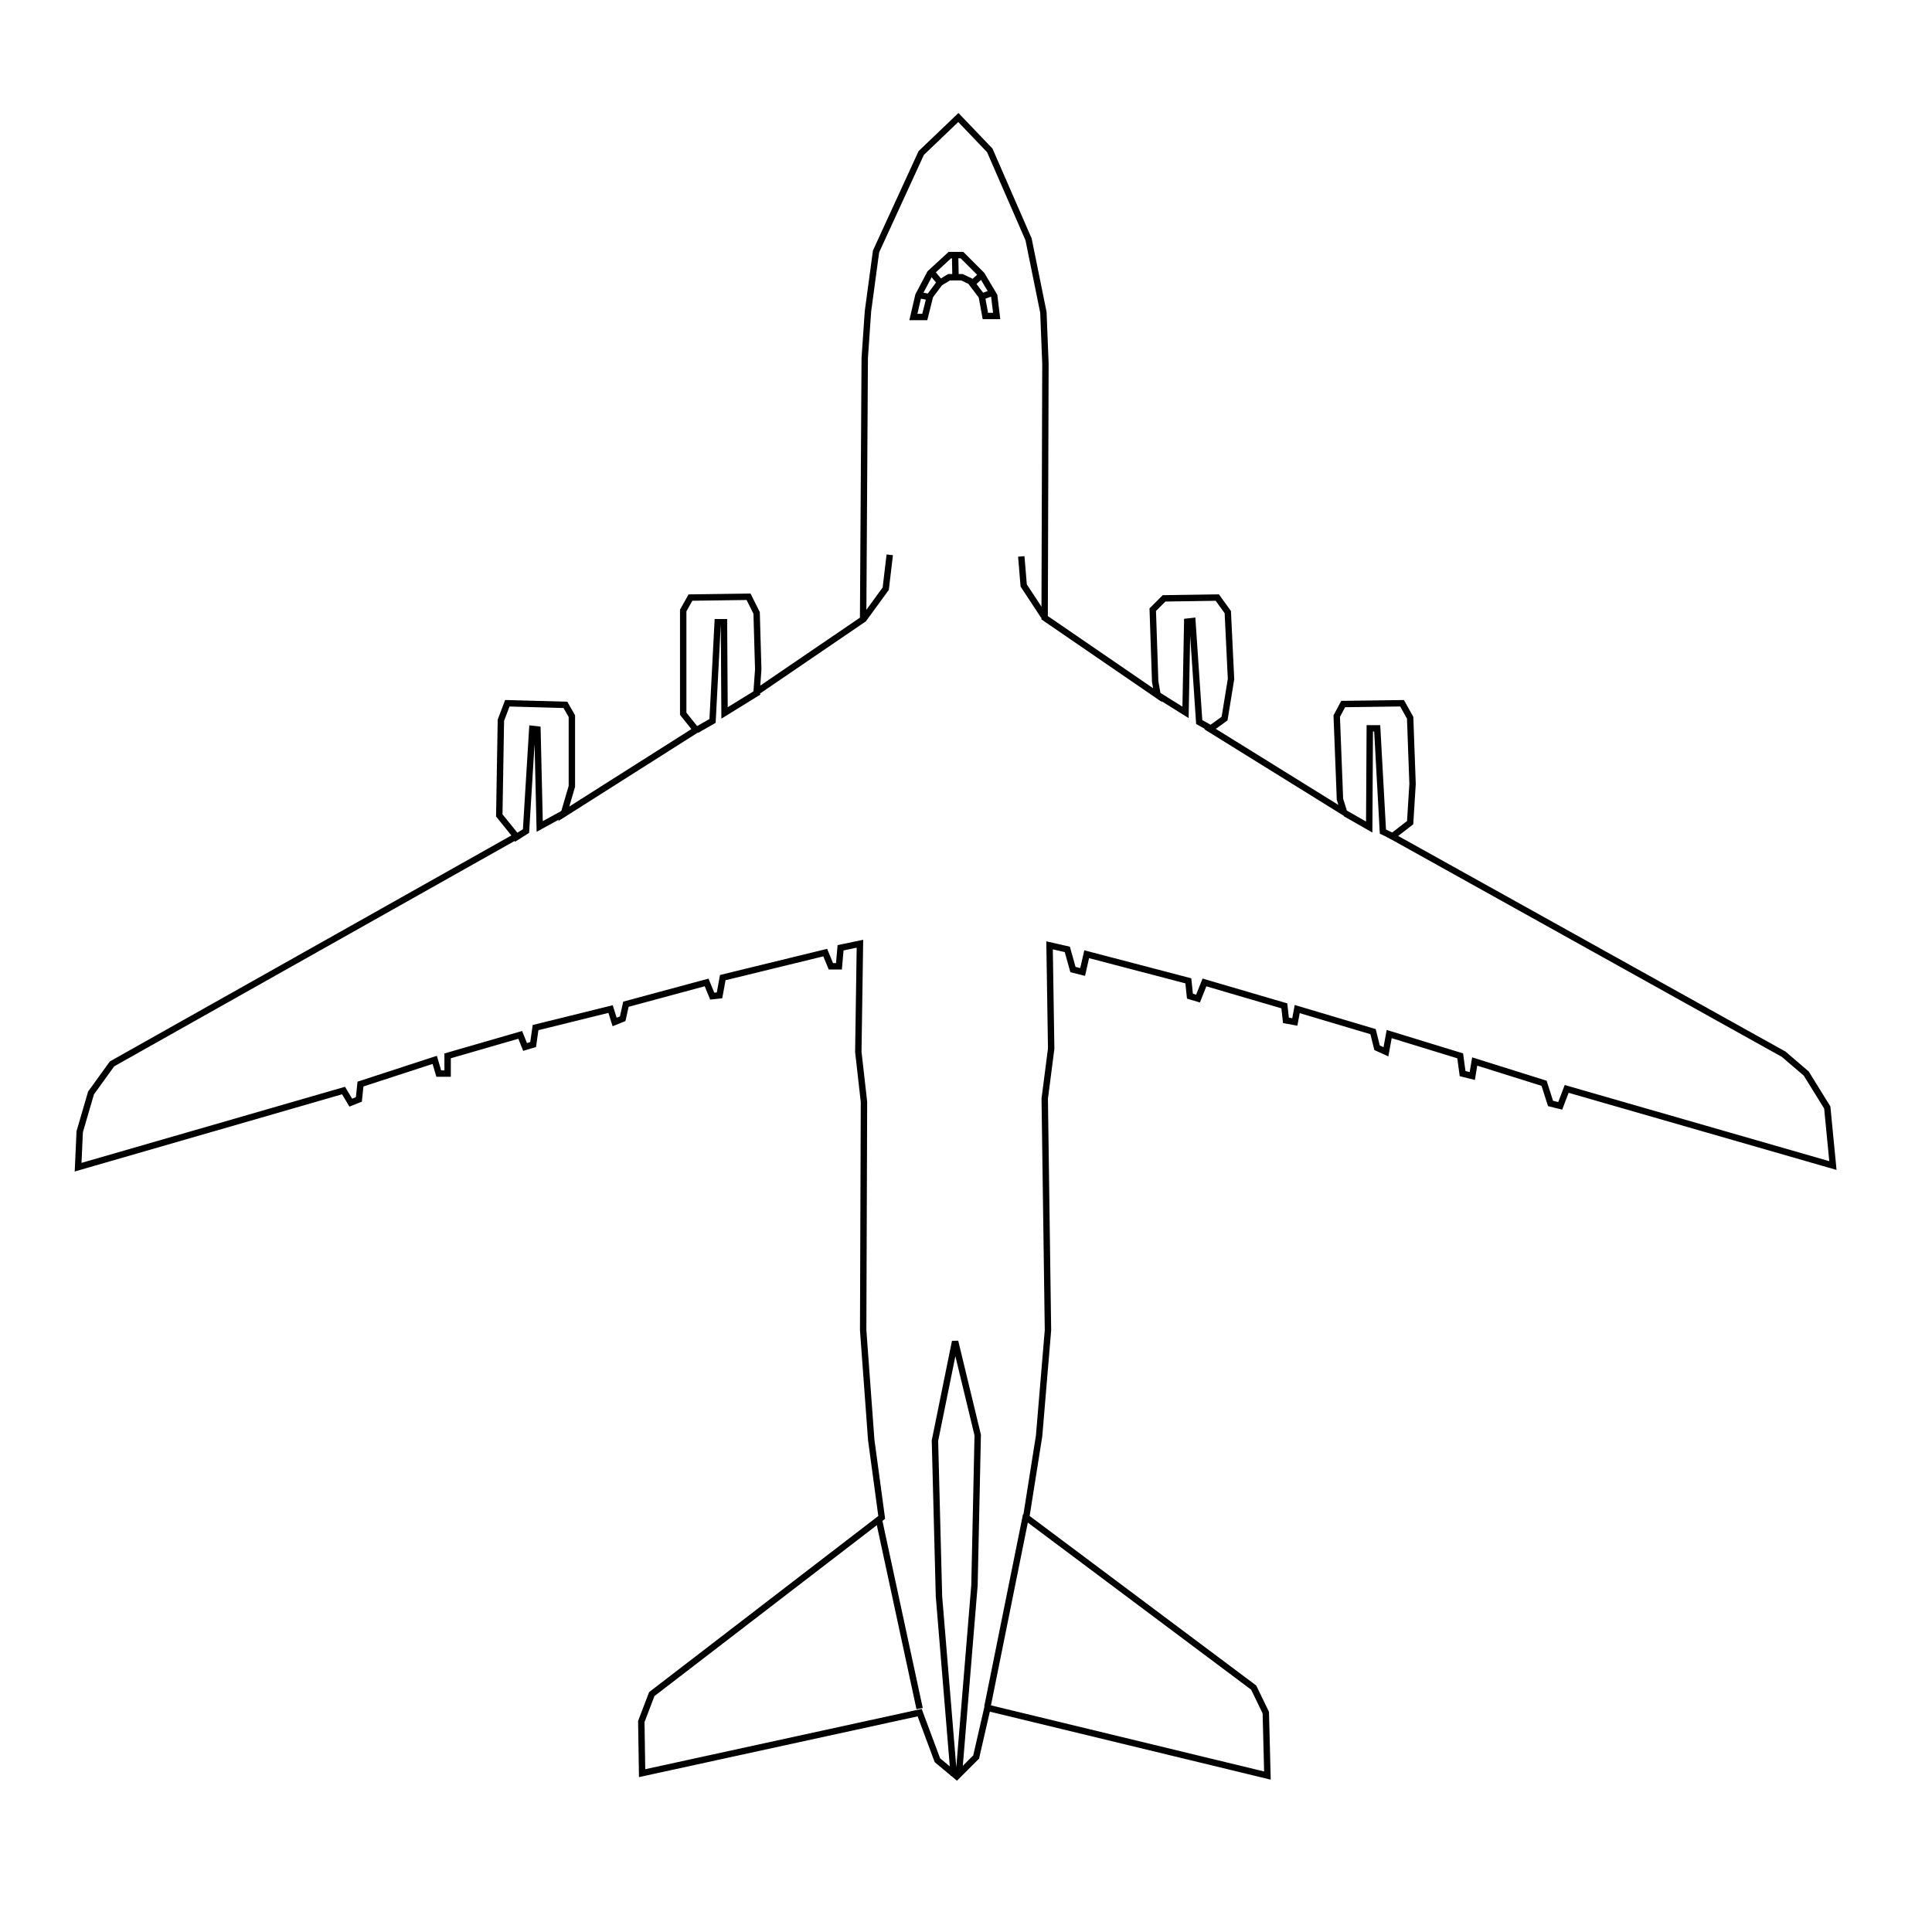
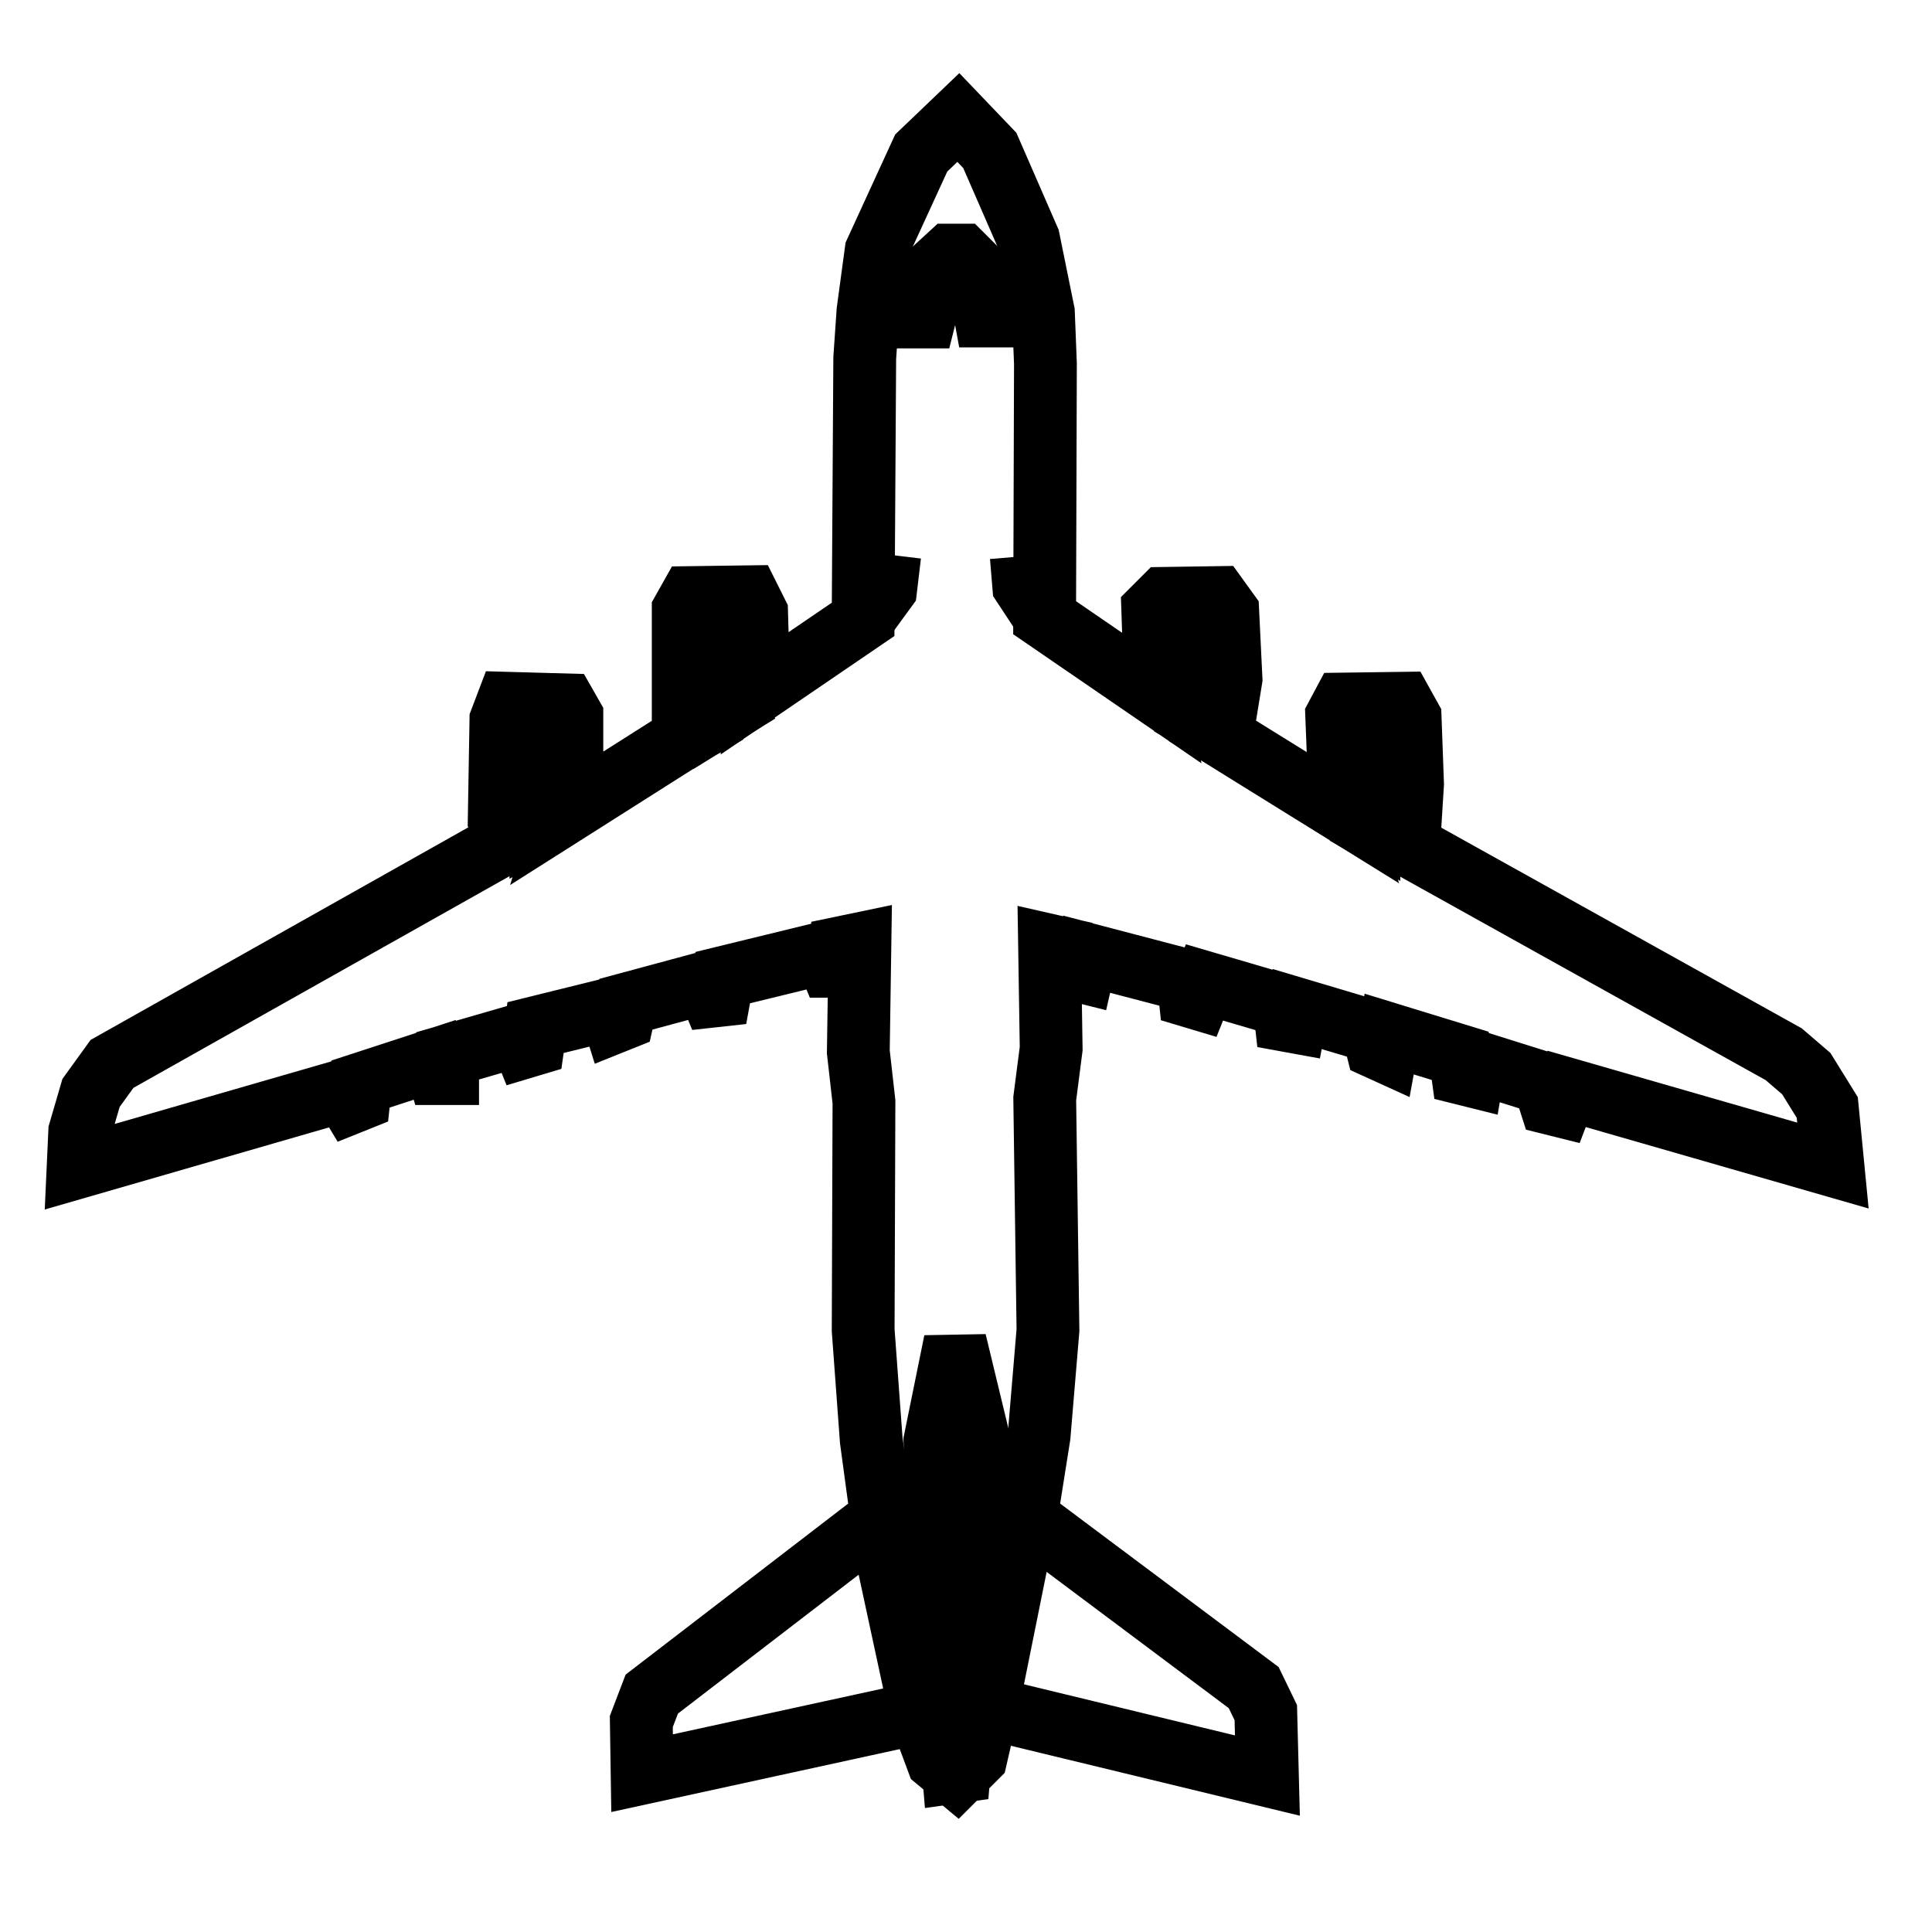
<svg xmlns="http://www.w3.org/2000/svg" width="80mm" height="80mm" viewBox="-3 -5 80 80" version="1.1" id="svg1542">
  <defs id="defs1536" />
  <g id="layer6" style="display:inline">
-     <path style="fill:none;stroke:#000000;stroke-width:0.265px;stroke-linecap:butt;stroke-linejoin:miter;stroke-opacity:1" d="m 36.683,-0.134 -1.537,1.47 -1.871,4.076 -0.334,2.472 -0.134,1.938 -0.067,10.824 -4.41,3.007 0.067,-0.935 -0.067,-2.339 -0.334,-0.668 -2.405,0.033 -0.301,0.535 v 4.276 l 0.535,0.668 -5.479,3.475 0.334,-1.136 v -2.907 l -0.267,-0.468 -2.405,-0.067 -0.267,0.702 -0.067,3.942 0.702,0.869 -16.738,9.421 -0.869,1.203 -0.468,1.604 -0.067,1.47 10.991,-3.174 0.301,0.501 0.334,-0.134 0.067,-0.635 3.074,-1.002 0.167,0.568 h 0.367 V 38.721 l 3.007,-0.869 0.2,0.501 0.334,-0.1 0.1,-0.702 3.107,-0.768 0.167,0.535 0.334,-0.134 0.134,-0.601 3.341,-0.902 0.234,0.568 0.301,-0.033 0.134,-0.735 4.243,-1.036 0.234,0.568 h 0.334 l 0.067,-0.768 0.802,-0.167 -0.067,4.477 0.234,2.071 -0.033,9.455 0.334,4.544 0.434,3.207 -9.521,7.317 -0.434,1.136 0.033,2.138 11.493,-2.506 0.735,1.971 0.802,0.668 0.802,-0.802 0.468,-2.038 11.593,2.806 -0.067,-2.606 -0.501,-1.036 -9.421,-7.049 0.535,-3.374 0.367,-4.377 -0.134,-9.588 0.267,-2.071 -0.067,-4.276 0.735,0.167 0.234,0.835 0.401,0.1 0.167,-0.735 4.209,1.102 0.067,0.635 0.334,0.1 0.267,-0.668 3.307,0.969 0.067,0.601 0.367,0.067 0.1,-0.535 3.14,0.935 0.167,0.668 0.367,0.167 0.134,-0.735 2.94,0.902 0.1,0.735 0.401,0.1 0.1,-0.601 2.873,0.902 0.267,0.835 0.401,0.1 0.267,-0.702 11.025,3.174 -0.234,-2.405 -0.869,-1.403 -0.935,-0.802 -16.203,-9.02 0.735,-0.568 0.1,-1.604 -0.1,-2.74 -0.334,-0.601 -2.439,0.033 -0.267,0.501 0.134,3.441 0.167,0.535 -5.546,-3.441 0.601,-0.434 0.267,-1.637 -0.134,-2.773 -0.434,-0.601 -2.205,0.033 -0.468,0.468 0.1,2.973 0.1,0.568 -4.677,-3.207 0.033,-10.524 -0.084,-2.119 -0.614,-3.024 -1.606,-3.685 z" id="path3746" />
+     <path style="fill:none;stroke:#000000;stroke-width:2.6px;stroke-linecap:butt;stroke-linejoin:miter;stroke-opacity:1" d="m 36.683,-0.134 -1.537,1.47 -1.871,4.076 -0.334,2.472 -0.134,1.938 -0.067,10.824 -4.41,3.007 0.067,-0.935 -0.067,-2.339 -0.334,-0.668 -2.405,0.033 -0.301,0.535 v 4.276 l 0.535,0.668 -5.479,3.475 0.334,-1.136 v -2.907 l -0.267,-0.468 -2.405,-0.067 -0.267,0.702 -0.067,3.942 0.702,0.869 -16.738,9.421 -0.869,1.203 -0.468,1.604 -0.067,1.47 10.991,-3.174 0.301,0.501 0.334,-0.134 0.067,-0.635 3.074,-1.002 0.167,0.568 h 0.367 V 38.721 l 3.007,-0.869 0.2,0.501 0.334,-0.1 0.1,-0.702 3.107,-0.768 0.167,0.535 0.334,-0.134 0.134,-0.601 3.341,-0.902 0.234,0.568 0.301,-0.033 0.134,-0.735 4.243,-1.036 0.234,0.568 h 0.334 l 0.067,-0.768 0.802,-0.167 -0.067,4.477 0.234,2.071 -0.033,9.455 0.334,4.544 0.434,3.207 -9.521,7.317 -0.434,1.136 0.033,2.138 11.493,-2.506 0.735,1.971 0.802,0.668 0.802,-0.802 0.468,-2.038 11.593,2.806 -0.067,-2.606 -0.501,-1.036 -9.421,-7.049 0.535,-3.374 0.367,-4.377 -0.134,-9.588 0.267,-2.071 -0.067,-4.276 0.735,0.167 0.234,0.835 0.401,0.1 0.167,-0.735 4.209,1.102 0.067,0.635 0.334,0.1 0.267,-0.668 3.307,0.969 0.067,0.601 0.367,0.067 0.1,-0.535 3.14,0.935 0.167,0.668 0.367,0.167 0.134,-0.735 2.94,0.902 0.1,0.735 0.401,0.1 0.1,-0.601 2.873,0.902 0.267,0.835 0.401,0.1 0.267,-0.702 11.025,3.174 -0.234,-2.405 -0.869,-1.403 -0.935,-0.802 -16.203,-9.02 0.735,-0.568 0.1,-1.604 -0.1,-2.74 -0.334,-0.601 -2.439,0.033 -0.267,0.501 0.134,3.441 0.167,0.535 -5.546,-3.441 0.601,-0.434 0.267,-1.637 -0.134,-2.773 -0.434,-0.601 -2.205,0.033 -0.468,0.468 0.1,2.973 0.1,0.568 -4.677,-3.207 0.033,-10.524 -0.084,-2.119 -0.614,-3.024 -1.606,-3.685 z" id="path3746" />
  </g>
  <g id="layer7">
-     <path style="fill:none;stroke:#000000;stroke-width:0.265px;stroke-linecap:butt;stroke-linejoin:miter;stroke-opacity:1" d="m 34.821,8.126 h 0.472 l 0.22,-0.877 0.401,-0.535 0.384,-0.234 0.535,-1.3e-6 0.351,0.167 0.468,0.618 0.15,0.819 0.468,-1.4e-6 L 38.169,7.25 37.652,6.381 36.833,5.563 h -0.501 l -0.819,0.752 -0.484,0.919 z" id="path3749" />
-     <path style="fill:none;stroke:#000000;stroke-width:0.265px;stroke-linecap:butt;stroke-linejoin:miter;stroke-opacity:1" d="m 35.046,7.216 0.501,0.1" id="path3751" />
-     <path style="fill:none;stroke:#000000;stroke-width:0.265px;stroke-linecap:butt;stroke-linejoin:miter;stroke-opacity:1" d="m 35.597,6.298 0.334,0.401" id="path3753" />
-     <path style="fill:none;stroke:#000000;stroke-width:0.265px;stroke-linecap:butt;stroke-linejoin:miter;stroke-opacity:1" d="m 36.549,5.579 0.017,0.869" id="path3755" />
-     <path style="fill:none;stroke:#000000;stroke-width:0.265px;stroke-linecap:butt;stroke-linejoin:miter;stroke-opacity:1" d="m 37.652,6.381 -0.367,0.334" id="path3757" />
-     <path style="fill:none;stroke:#000000;stroke-width:0.265px;stroke-linecap:butt;stroke-linejoin:miter;stroke-opacity:1" d="M 38.103,7.116 37.652,7.283" id="path3759" />
-     <path style="fill:none;stroke:#000000;stroke-width:0.265px;stroke-linecap:butt;stroke-linejoin:miter;stroke-opacity:1" d="m 32.774,20.613 0.902,-1.236 0.167,-1.403" id="path3761" />
-     <path style="fill:none;stroke:#000000;stroke-width:0.265px;stroke-linecap:butt;stroke-linejoin:miter;stroke-opacity:1" d="m 40.224,20.513 -0.835,-1.27 -0.1,-1.203" id="path3763" />
-     <path style="fill:none;stroke:#000000;stroke-width:0.265px;stroke-linecap:butt;stroke-linejoin:miter;stroke-opacity:1" d="m 36.549,50.547 -0.835,4.109 0.167,6.448 0.601,7.283 0.234,-0.033 0.635,-7.717 0.134,-6.214 z" id="path3765" />
-     <path style="fill:none;stroke:#000000;stroke-width:0.265px;stroke-linecap:butt;stroke-linejoin:miter;stroke-opacity:1" d="m 18.261,29.742 0.52,-0.331 0.26,-4.229 0.213,0.024 0.094,4.016 0.992,-0.543" id="path3767" />
-     <path style="fill:none;stroke:#000000;stroke-width:0.265px;stroke-linecap:butt;stroke-linejoin:miter;stroke-opacity:1" d="m 25.844,25.23 0.661,-0.378 0.213,-4.087 h 0.26 l 0.024,3.756 1.417,-0.874" id="path3769" />
-     <path style="fill:none;stroke:#000000;stroke-width:0.265px;stroke-linecap:butt;stroke-linejoin:miter;stroke-opacity:1" d="m 44.956,23.789 1.134,0.709 0.071,-3.756 0.213,-0.024 0.283,4.181 0.425,0.236" id="path3771" />
-     <path style="fill:none;stroke:#000000;stroke-width:0.265px;stroke-linecap:butt;stroke-linejoin:miter;stroke-opacity:1" d="m 52.704,28.679 0.992,0.567 0.024,-4.087 h 0.307 l 0.236,4.276 0.496,0.236" id="path3773" />
-     <path style="fill:none;stroke:#000000;stroke-width:0.265px;stroke-linecap:butt;stroke-linejoin:miter;stroke-opacity:1" d="m 33.409,57.997 1.67,7.751" id="path3775" />
-     <path style="fill:none;stroke:#000000;stroke-width:0.265px;stroke-linecap:butt;stroke-linejoin:miter;stroke-opacity:1" d="m 39.489,57.73 -1.604,7.951" id="path3777" />
+     <path style="fill:none;stroke:#000000;stroke-width:2.6px;stroke-linecap:butt;stroke-linejoin:miter;stroke-opacity:1" d="m 34.821,8.126 h 0.472 l 0.22,-0.877 0.401,-0.535 0.384,-0.234 0.535,-1.3e-6 0.351,0.167 0.468,0.618 0.15,0.819 0.468,-1.4e-6 L 38.169,7.25 37.652,6.381 36.833,5.563 h -0.501 l -0.819,0.752 -0.484,0.919 z" id="path3749" />
+     <path style="fill:none;stroke:#000000;stroke-width:2.6px;stroke-linecap:butt;stroke-linejoin:miter;stroke-opacity:1" d="m 35.046,7.216 0.501,0.1" id="path3751" />
+     <path style="fill:none;stroke:#000000;stroke-width:2.6px;stroke-linecap:butt;stroke-linejoin:miter;stroke-opacity:1" d="m 35.597,6.298 0.334,0.401" id="path3753" />
+     <path style="fill:none;stroke:#000000;stroke-width:2.6px;stroke-linecap:butt;stroke-linejoin:miter;stroke-opacity:1" d="m 36.549,5.579 0.017,0.869" id="path3755" />
+     <path style="fill:none;stroke:#000000;stroke-width:2.6px;stroke-linecap:butt;stroke-linejoin:miter;stroke-opacity:1" d="m 37.652,6.381 -0.367,0.334" id="path3757" />
+     <path style="fill:none;stroke:#000000;stroke-width:2.6px;stroke-linecap:butt;stroke-linejoin:miter;stroke-opacity:1" d="M 38.103,7.116 37.652,7.283" id="path3759" />
+     <path style="fill:none;stroke:#000000;stroke-width:2.6px;stroke-linecap:butt;stroke-linejoin:miter;stroke-opacity:1" d="m 32.774,20.613 0.902,-1.236 0.167,-1.403" id="path3761" />
+     <path style="fill:none;stroke:#000000;stroke-width:2.6px;stroke-linecap:butt;stroke-linejoin:miter;stroke-opacity:1" d="m 40.224,20.513 -0.835,-1.27 -0.1,-1.203" id="path3763" />
+     <path style="fill:none;stroke:#000000;stroke-width:2.6px;stroke-linecap:butt;stroke-linejoin:miter;stroke-opacity:1" d="m 36.549,50.547 -0.835,4.109 0.167,6.448 0.601,7.283 0.234,-0.033 0.635,-7.717 0.134,-6.214 z" id="path3765" />
+     <path style="fill:none;stroke:#000000;stroke-width:2.6px;stroke-linecap:butt;stroke-linejoin:miter;stroke-opacity:1" d="m 18.261,29.742 0.52,-0.331 0.26,-4.229 0.213,0.024 0.094,4.016 0.992,-0.543" id="path3767" />
+     <path style="fill:none;stroke:#000000;stroke-width:2.6px;stroke-linecap:butt;stroke-linejoin:miter;stroke-opacity:1" d="m 25.844,25.23 0.661,-0.378 0.213,-4.087 h 0.26 l 0.024,3.756 1.417,-0.874" id="path3769" />
+     <path style="fill:none;stroke:#000000;stroke-width:2.6px;stroke-linecap:butt;stroke-linejoin:miter;stroke-opacity:1" d="m 44.956,23.789 1.134,0.709 0.071,-3.756 0.213,-0.024 0.283,4.181 0.425,0.236" id="path3771" />
+     <path style="fill:none;stroke:#000000;stroke-width:2.6px;stroke-linecap:butt;stroke-linejoin:miter;stroke-opacity:1" d="m 52.704,28.679 0.992,0.567 0.024,-4.087 h 0.307 l 0.236,4.276 0.496,0.236" id="path3773" />
+     <path style="fill:none;stroke:#000000;stroke-width:2.6px;stroke-linecap:butt;stroke-linejoin:miter;stroke-opacity:1" d="m 33.409,57.997 1.67,7.751" id="path3775" />
+     <path style="fill:none;stroke:#000000;stroke-width:2.6px;stroke-linecap:butt;stroke-linejoin:miter;stroke-opacity:1" d="m 39.489,57.73 -1.604,7.951" id="path3777" />
  </g>
</svg>
